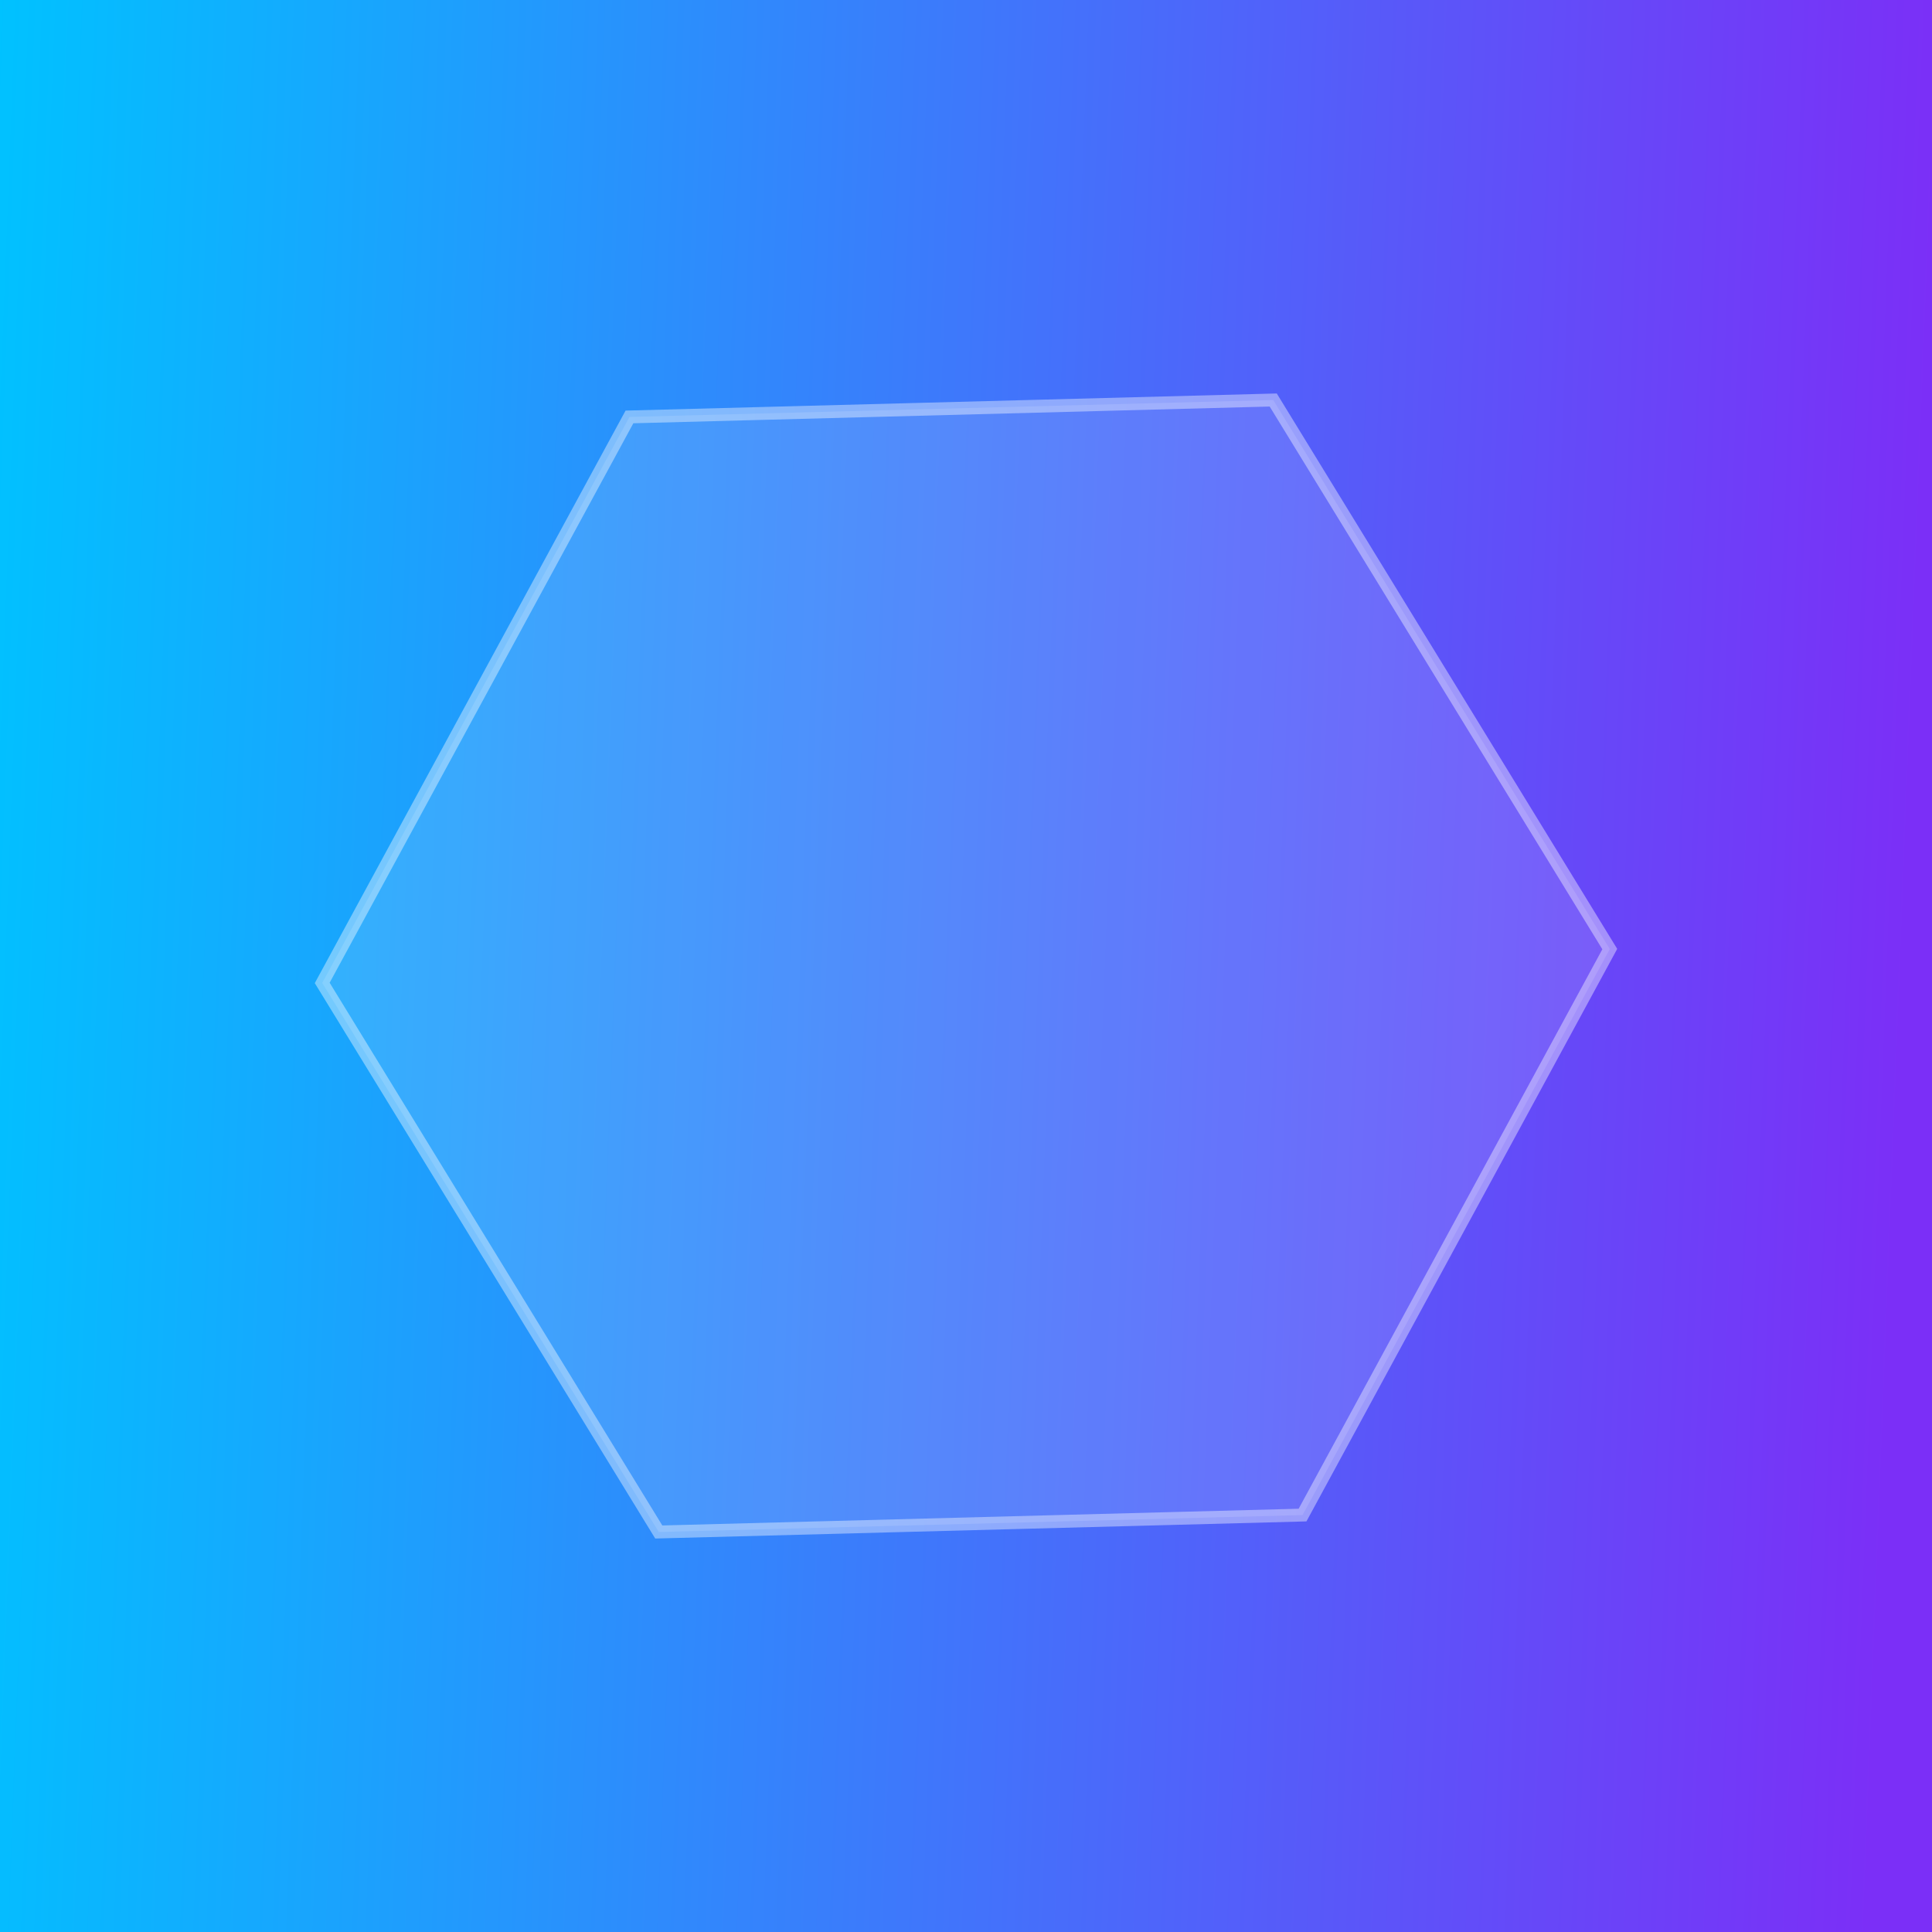
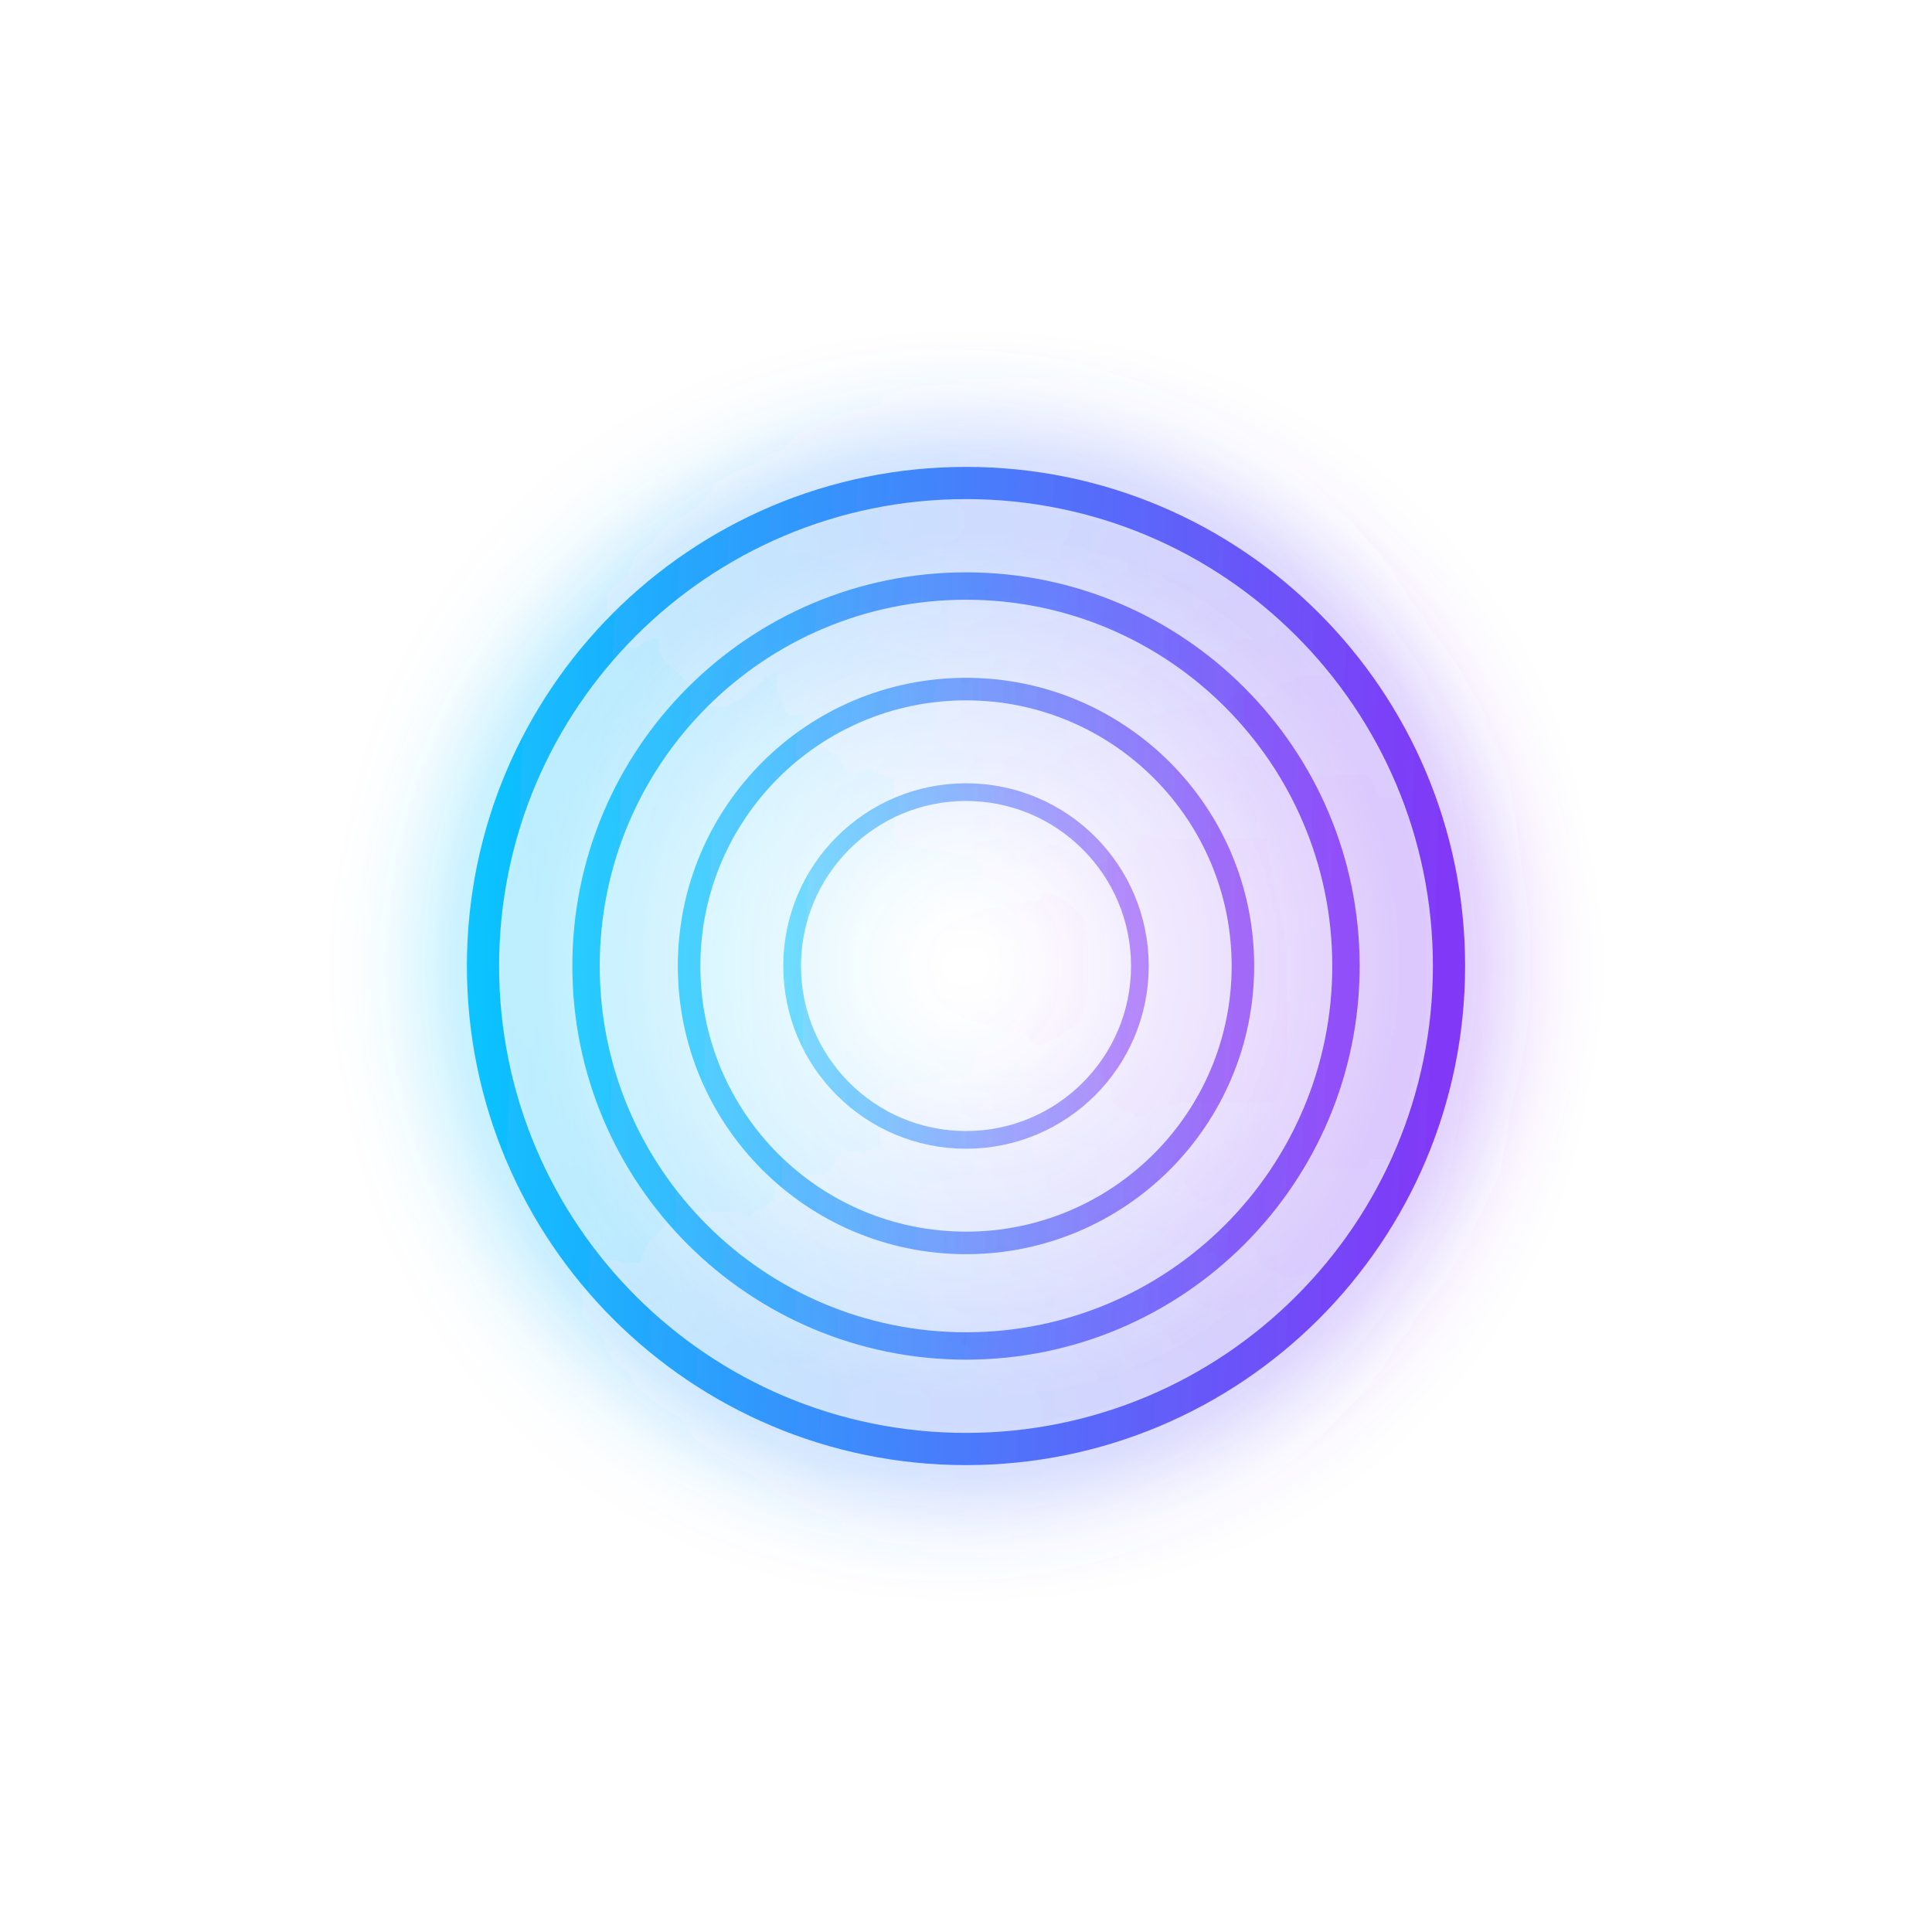
<svg xmlns="http://www.w3.org/2000/svg" viewBox="0 0 600 600" width="600" height="600">
  <defs>
    <linearGradient id="grad-13" gradientTransform="rotate(2)">
      <stop offset="0%" stop-color="#00C2FF" />
      <stop offset="100%" stop-color="#7B2FF7" />
    </linearGradient>
+     <filter id="glow-13" x="-50%" y="-50%" width="200%" height="200%">
+       <feGaussianBlur stdDeviation="18" result="blur" />
+       <feMerge>
+         <feMergeNode in="blur" />
+         <feMergeNode in="SourceGraphic" />
+       </feMerge>
+     </filter>
  </defs>
-   <rect width="600" height="600" fill="url(#grad-13)" />
-   <polygon points="204.587,475.774 100.069,305.257 195.482,129.483 395.413,124.226 499.931,294.743 404.518,470.517" fill="rgba(255,255,255,0.12)" stroke="rgba(255,255,255,0.4)" stroke-width="4" />
+   <g filter="url(#glow-13)" opacity="0.95">
+     <circle cx="300" cy="300" r="150" fill="none" stroke="url(#grad-13)" stroke-width="10" opacity="1" />
+     <circle cx="300" cy="300" r="118" fill="none" stroke="url(#grad-13)" stroke-width="8.5" opacity="0.85" />
+     <circle cx="300" cy="300" r="86" fill="none" stroke="url(#grad-13)" stroke-width="7" opacity="0.7" />
+     <circle cx="300" cy="300" r="54" fill="none" stroke="url(#grad-13)" stroke-width="5.5" opacity="0.55" />
+   </g>
</svg>
